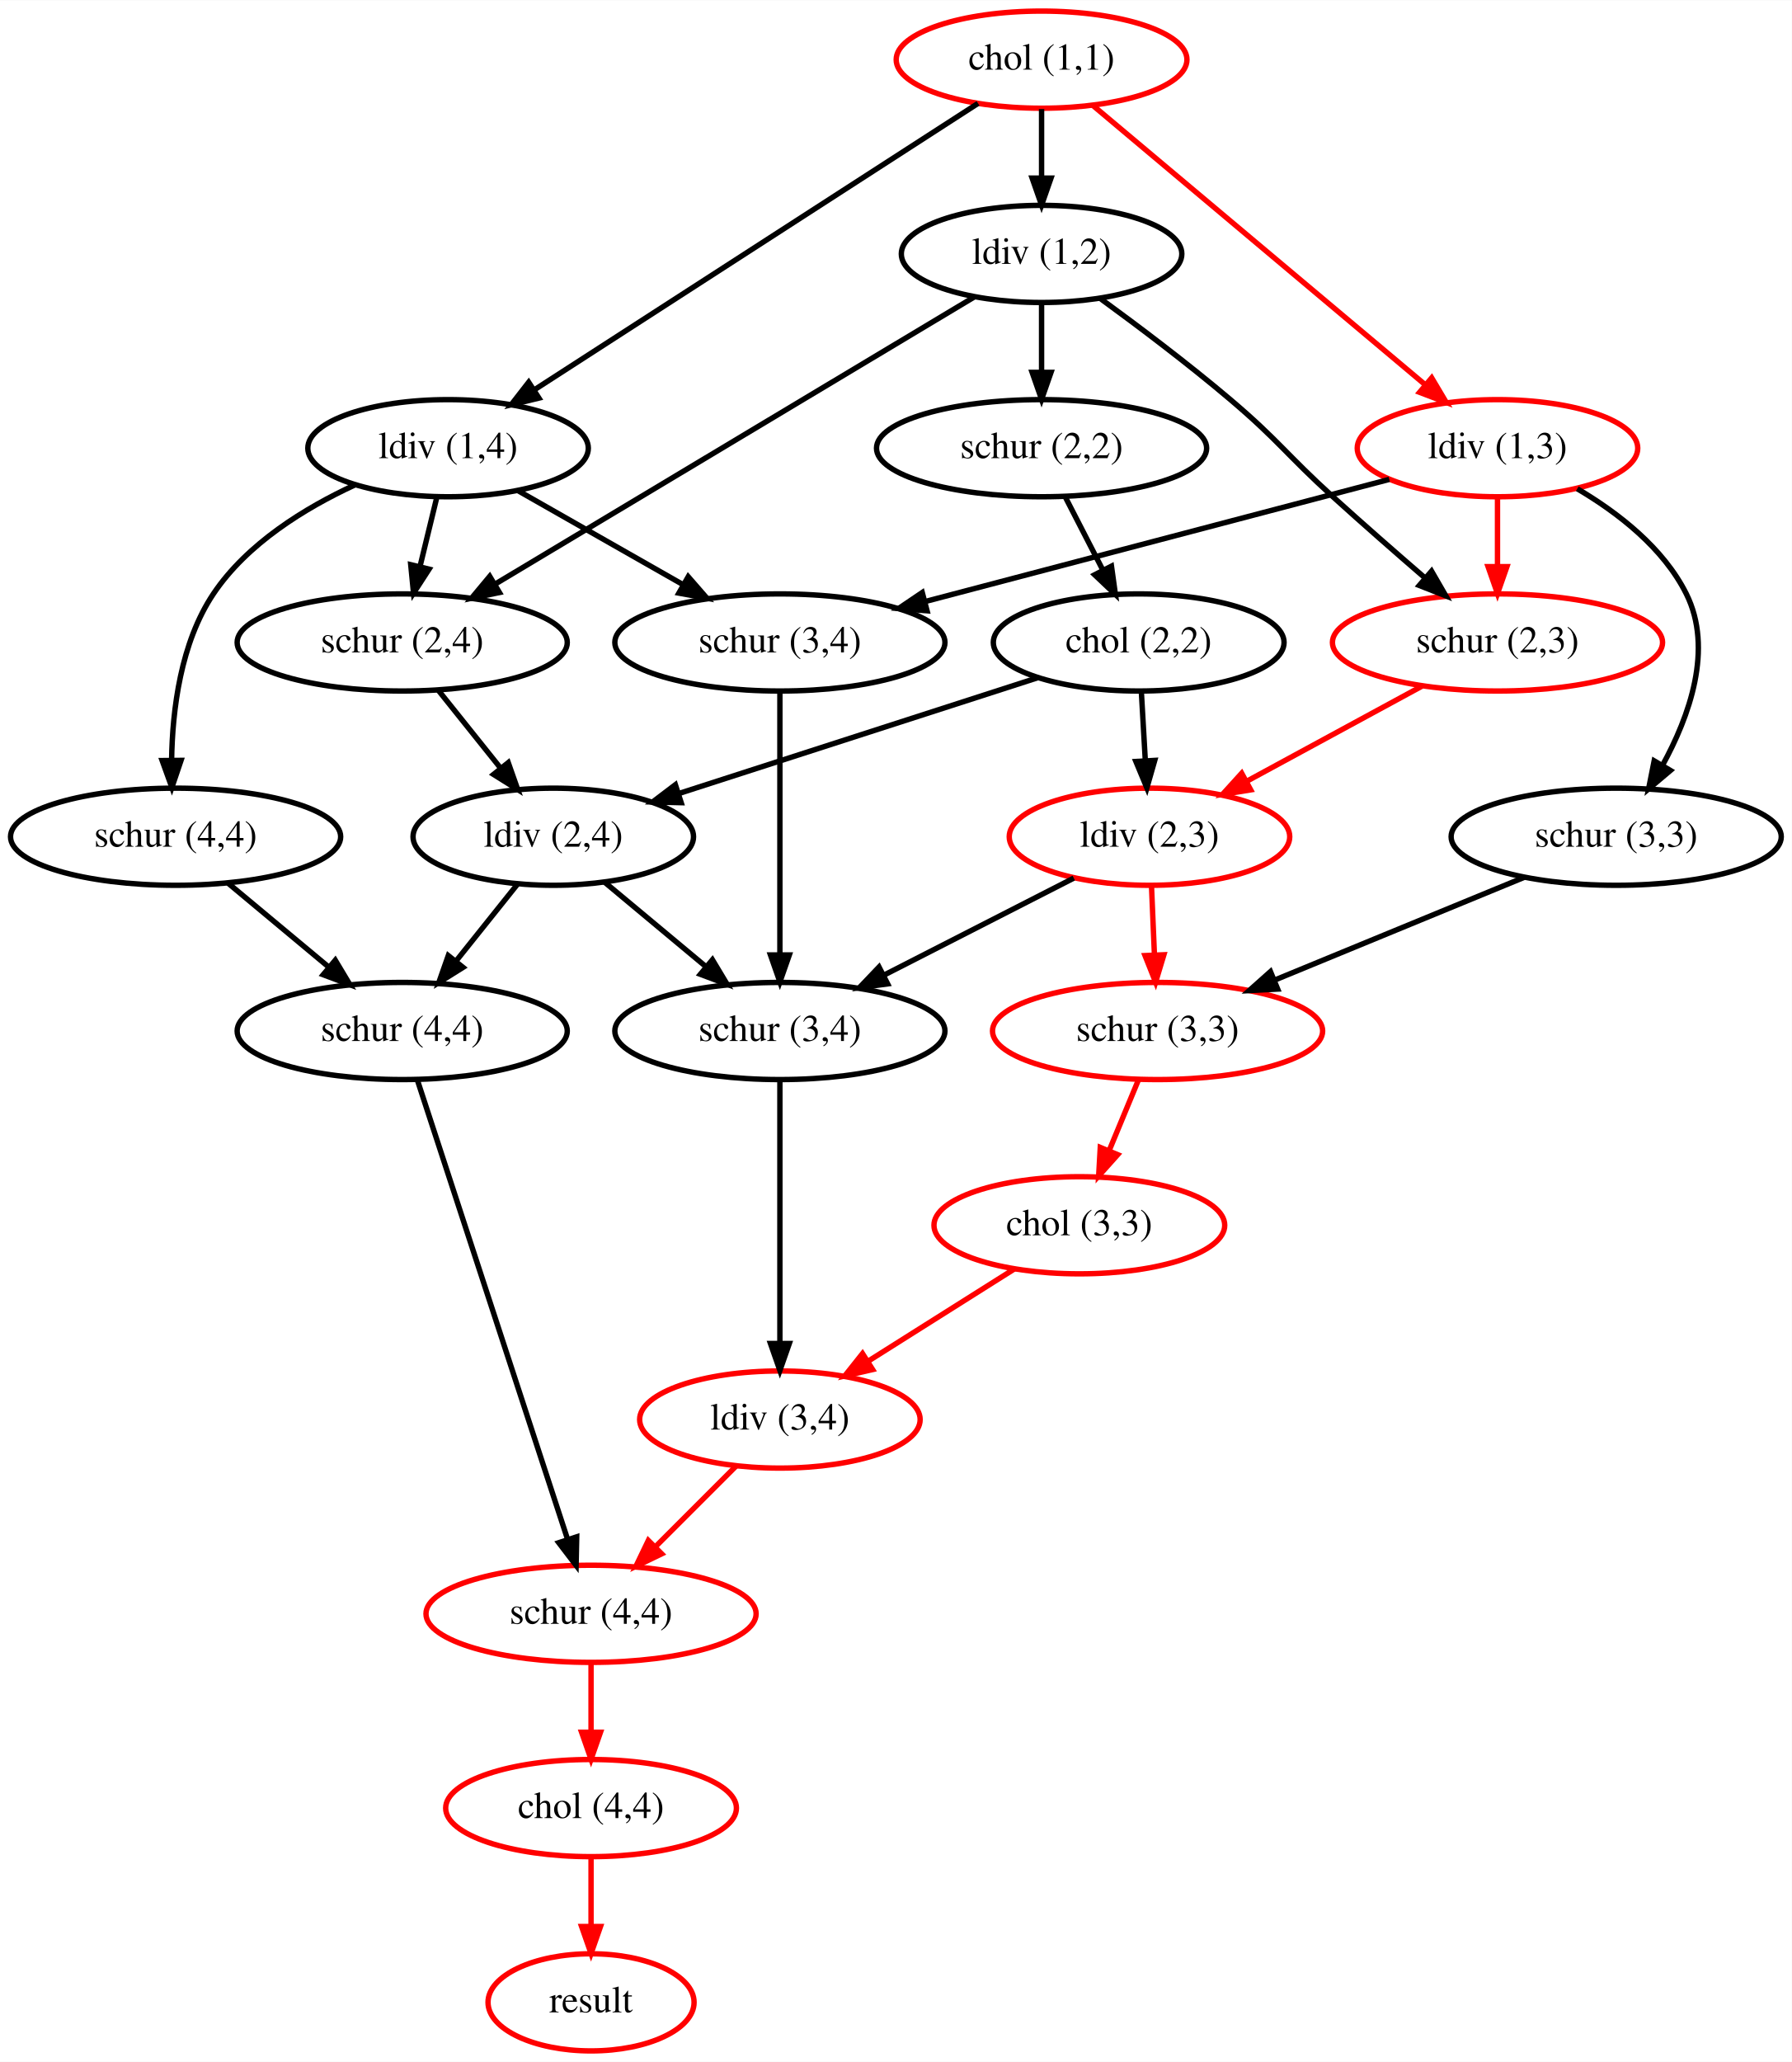
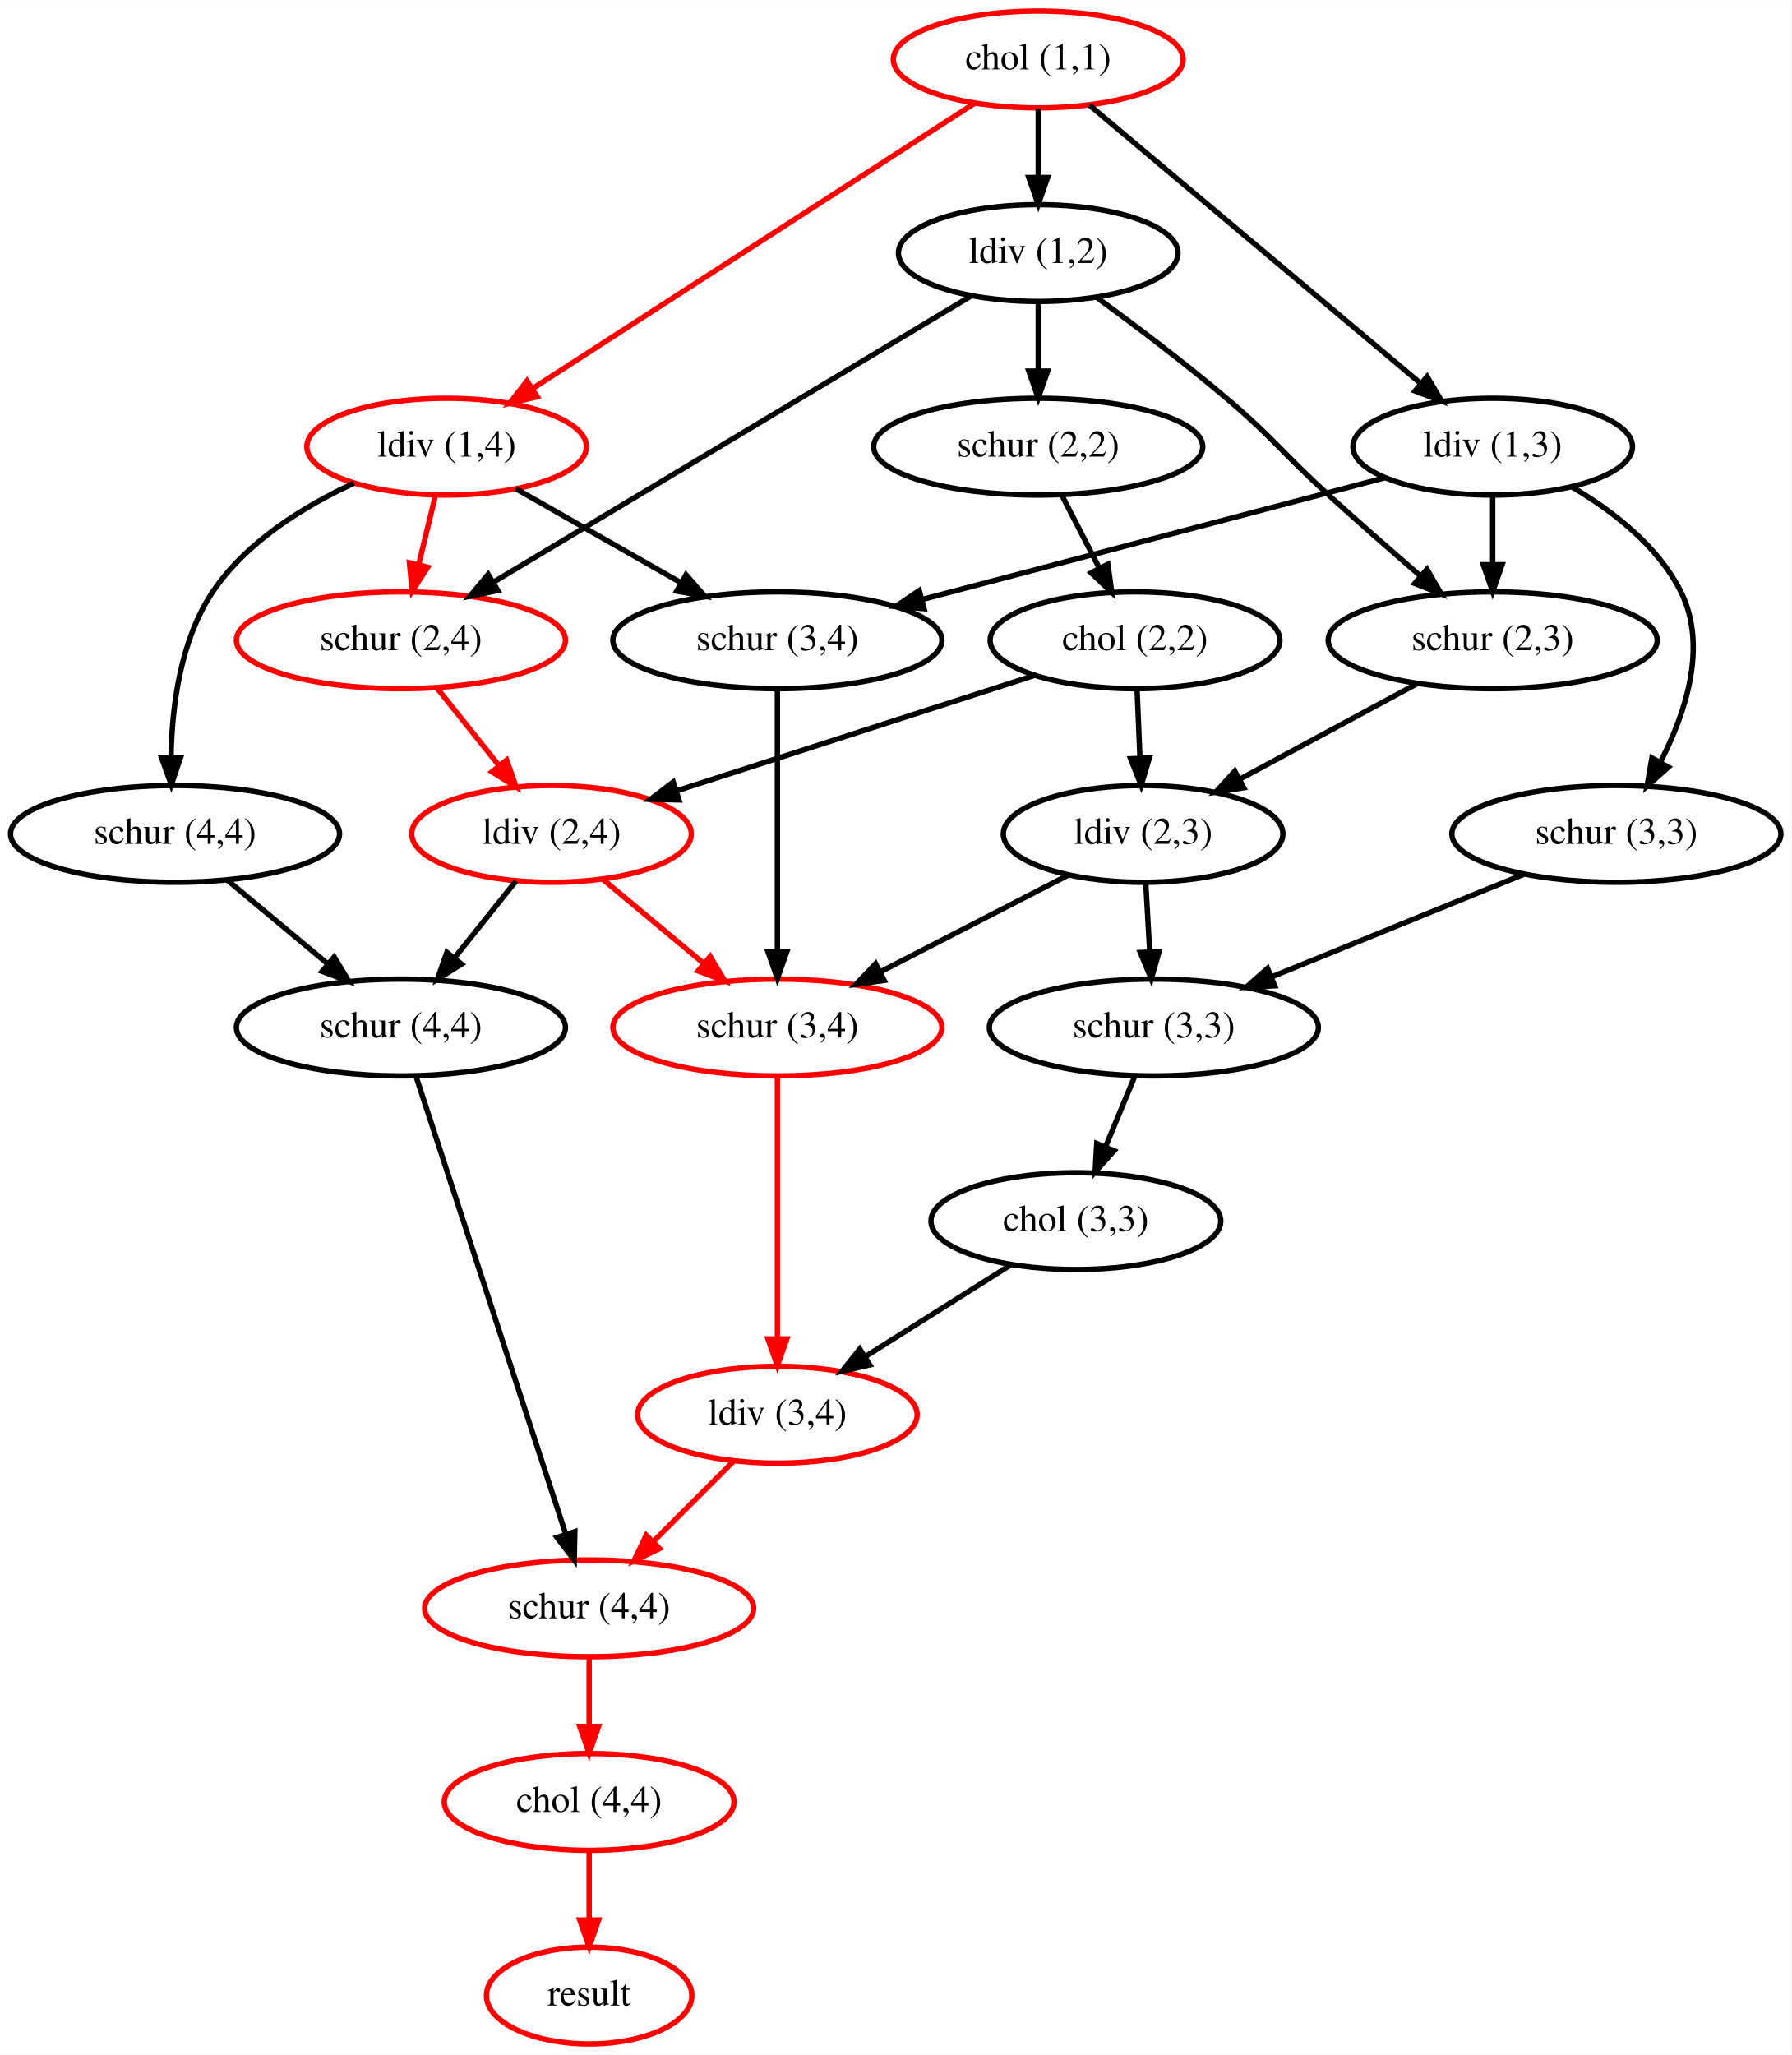
- <svg xmlns="http://www.w3.org/2000/svg" width="664pt" height="764pt" viewBox="0.00 0.00 664.19 764.00">
+ <svg xmlns="http://www.w3.org/2000/svg" width="666pt" height="764pt" viewBox="0.00 0.00 666.19 764.00">
  <g id="graph0" class="graph" transform="scale(1 1) rotate(0) translate(4 760)">
-     <polygon fill="white" stroke="transparent" points="-4,4 -4,-760 660.19,-760 660.19,4 -4,4" />
+     <polygon fill="white" stroke="transparent" points="-4,4 -4,-760 662.19,-760 662.19,4 -4,4" />
    <g id="node1" class="node">
-       <ellipse fill="none" stroke="black" stroke-width="2" cx="382.09" cy="-666" rx="51.99" ry="18" />
-       <text text-anchor="middle" x="382.09" y="-662.3" font-family="Times,serif" font-size="14.00">ldiv (1,2)</text>
+       <ellipse fill="none" stroke="black" stroke-width="2" cx="551.09" cy="-594" rx="51.99" ry="18" />
+       <text text-anchor="middle" x="551.09" y="-590.3" font-family="Times,serif" font-size="14.00">ldiv (1,3)</text>
    </g>
    <g id="node3" class="node">
-       <ellipse fill="none" stroke="black" stroke-width="2" cx="382.09" cy="-594" rx="61.19" ry="18" />
-       <text text-anchor="middle" x="382.09" y="-590.3" font-family="Times,serif" font-size="14.00">schur (2,2)</text>
+       <ellipse fill="none" stroke="black" stroke-width="2" cx="597.09" cy="-450" rx="61.19" ry="18" />
+       <text text-anchor="middle" x="597.09" y="-446.3" font-family="Times,serif" font-size="14.00">schur (3,3)</text>
    </g>
    <g id="edge2" class="edge">
-       <path fill="none" stroke="black" stroke-width="2" d="M382.09,-647.7C382.09,-639.98 382.09,-630.71 382.09,-622.11" />
-       <polygon fill="black" stroke="black" stroke-width="2" points="385.59,-622.1 382.09,-612.1 378.59,-622.1 385.59,-622.1" />
-     </g>
-     <g id="node5" class="node">
-       <ellipse fill="none" stroke="red" stroke-width="2" cx="551.09" cy="-522" rx="61.19" ry="18" />
+       <path fill="none" stroke="black" stroke-width="2" d="M580.66,-578.97C595.72,-570.1 612.61,-557.06 621.09,-540 631.1,-519.87 622.9,-495.02 613.45,-476.7" />
+       <polygon fill="black" stroke="black" stroke-width="2" points="616.41,-474.82 608.49,-467.78 610.29,-478.22 616.41,-474.82" />
+     </g>
+     <g id="node10" class="node">
+       <ellipse fill="none" stroke="black" stroke-width="2" cx="285.09" cy="-522" rx="61.19" ry="18" />
+       <text text-anchor="middle" x="285.09" y="-518.3" font-family="Times,serif" font-size="14.00">schur (3,4)</text>
+     </g>
+     <g id="edge9" class="edge">
+       <path fill="none" stroke="black" stroke-width="2" d="M510.98,-582.44C465.13,-570.38 389.85,-550.57 338.93,-537.17" />
+       <polygon fill="black" stroke="black" stroke-width="2" points="339.64,-533.74 329.08,-534.58 337.86,-540.51 339.64,-533.74" />
+     </g>
+     <g id="node18" class="node">
+       <ellipse fill="none" stroke="black" stroke-width="2" cx="551.09" cy="-522" rx="61.19" ry="18" />
      <text text-anchor="middle" x="551.09" y="-518.3" font-family="Times,serif" font-size="14.00">schur (2,3)</text>
    </g>
-     <g id="edge4" class="edge">
-       <path fill="none" stroke="black" stroke-width="2" d="M403.71,-649.59C417.79,-639.32 436.4,-625.31 452.09,-612 469.84,-596.96 472.87,-591.63 490.09,-576 501.11,-566.01 513.46,-555.21 524.15,-545.98" />
-       <polygon fill="black" stroke="black" stroke-width="2" points="526.65,-548.44 531.95,-539.26 522.09,-543.13 526.65,-548.44" />
-     </g>
-     <g id="node15" class="node">
-       <ellipse fill="none" stroke="black" stroke-width="2" cx="145.09" cy="-522" rx="61.19" ry="18" />
-       <text text-anchor="middle" x="145.09" y="-518.3" font-family="Times,serif" font-size="14.00">schur (2,4)</text>
-     </g>
-     <g id="edge16" class="edge">
-       <path fill="none" stroke="black" stroke-width="2" d="M357.18,-650.07C314.64,-624.58 227.93,-572.63 179.59,-543.67" />
-       <polygon fill="black" stroke="black" stroke-width="2" points="181.13,-540.51 170.75,-538.37 177.53,-546.51 181.13,-540.51" />
+     <g id="edge22" class="edge">
+       <path fill="none" stroke="black" stroke-width="2" d="M551.09,-575.7C551.09,-567.98 551.09,-558.71 551.09,-550.11" />
+       <polygon fill="black" stroke="black" stroke-width="2" points="554.59,-550.1 551.09,-540.1 547.59,-550.1 554.59,-550.1" />
    </g>
    <g id="node2" class="node">
      <ellipse fill="none" stroke="red" stroke-width="2" cx="382.09" cy="-738" rx="53.89" ry="18" />
      <text text-anchor="middle" x="382.09" y="-734.3" font-family="Times,serif" font-size="14.00">chol (1,1)</text>
    </g>
    <g id="edge1" class="edge">
+       <path fill="none" stroke="black" stroke-width="2" d="M401.15,-720.99C431.28,-695.67 490.01,-646.33 524.35,-617.48" />
+       <polygon fill="black" stroke="black" stroke-width="2" points="526.7,-620.07 532.11,-610.95 522.2,-614.71 526.7,-620.07" />
+     </g>
+     <g id="node4" class="node">
+       <ellipse fill="none" stroke="red" stroke-width="2" cx="162.09" cy="-594" rx="51.99" ry="18" />
+       <text text-anchor="middle" x="162.09" y="-590.3" font-family="Times,serif" font-size="14.00">ldiv (1,4)</text>
+     </g>
+     <g id="edge3" class="edge">
+       <path fill="none" stroke="red" stroke-width="2" d="M358.55,-721.8C318.85,-696.18 238.57,-644.36 193.91,-615.53" />
+       <polygon fill="red" stroke="red" stroke-width="2" points="195.77,-612.57 185.47,-610.09 191.97,-618.45 195.77,-612.57" />
+     </g>
+     <g id="node13" class="node">
+       <ellipse fill="none" stroke="black" stroke-width="2" cx="382.09" cy="-666" rx="51.99" ry="18" />
+       <text text-anchor="middle" x="382.09" y="-662.3" font-family="Times,serif" font-size="14.00">ldiv (1,2)</text>
+     </g>
+     <g id="edge19" class="edge">
      <path fill="none" stroke="black" stroke-width="2" d="M382.09,-719.7C382.09,-711.98 382.09,-702.71 382.09,-694.11" />
      <polygon fill="black" stroke="black" stroke-width="2" points="385.59,-694.1 382.09,-684.1 378.59,-694.1 385.59,-694.1" />
    </g>
+     <g id="node19" class="node">
+       <ellipse fill="none" stroke="black" stroke-width="2" cx="425.09" cy="-378" rx="61.19" ry="18" />
+       <text text-anchor="middle" x="425.09" y="-374.3" font-family="Times,serif" font-size="14.00">schur (3,3)</text>
+     </g>
+     <g id="edge27" class="edge">
+       <path fill="none" stroke="black" stroke-width="2" d="M562.7,-435C535.75,-424.03 498.07,-408.7 468.95,-396.85" />
+       <polygon fill="black" stroke="black" stroke-width="2" points="470.01,-393.5 459.43,-392.97 467.37,-399.98 470.01,-393.5" />
+     </g>
+     <g id="node5" class="node">
+       <ellipse fill="none" stroke="black" stroke-width="2" cx="61.09" cy="-450" rx="61.19" ry="18" />
+       <text text-anchor="middle" x="61.09" y="-446.3" font-family="Times,serif" font-size="14.00">schur (4,4)</text>
+     </g>
+     <g id="edge4" class="edge">
+       <path fill="none" stroke="black" stroke-width="2" d="M127.6,-580.41C109.1,-571.86 87.59,-558.67 75.09,-540 62.97,-521.88 59.89,-497.1 59.61,-478.29" />
+       <polygon fill="black" stroke="black" stroke-width="2" points="63.11,-478.3 59.71,-468.27 56.11,-478.23 63.11,-478.3" />
+     </g>
+     <g id="node8" class="node">
+       <ellipse fill="none" stroke="red" stroke-width="2" cx="145.09" cy="-522" rx="61.19" ry="18" />
+       <text text-anchor="middle" x="145.09" y="-518.3" font-family="Times,serif" font-size="14.00">schur (2,4)</text>
+     </g>
+     <g id="edge15" class="edge">
+       <path fill="none" stroke="red" stroke-width="2" d="M157.98,-576.05C156.09,-568.26 153.79,-558.82 151.67,-550.08" />
+       <polygon fill="red" stroke="red" stroke-width="2" points="155.05,-549.17 149.29,-540.28 148.25,-550.82 155.05,-549.17" />
+     </g>
+     <g id="edge10" class="edge">
+       <path fill="none" stroke="black" stroke-width="2" d="M187.88,-578.33C205.72,-568.17 229.69,-554.53 249.37,-543.33" />
+       <polygon fill="black" stroke="black" stroke-width="2" points="251.11,-546.37 258.07,-538.38 247.64,-540.29 251.11,-546.37" />
+     </g>
+     <g id="node9" class="node">
+       <ellipse fill="none" stroke="black" stroke-width="2" cx="145.09" cy="-378" rx="61.19" ry="18" />
+       <text text-anchor="middle" x="145.09" y="-374.3" font-family="Times,serif" font-size="14.00">schur (4,4)</text>
+     </g>
+     <g id="edge7" class="edge">
+       <path fill="none" stroke="black" stroke-width="2" d="M80.58,-432.76C91.71,-423.49 105.84,-411.71 118.03,-401.55" />
+       <polygon fill="black" stroke="black" stroke-width="2" points="120.28,-404.24 125.72,-395.15 115.79,-398.86 120.28,-404.24" />
+     </g>
    <g id="node6" class="node">
-       <ellipse fill="none" stroke="red" stroke-width="2" cx="551.09" cy="-594" rx="51.99" ry="18" />
-       <text text-anchor="middle" x="551.09" y="-590.3" font-family="Times,serif" font-size="14.00">ldiv (1,3)</text>
-     </g>
-     <g id="edge23" class="edge">
-       <path fill="none" stroke="red" stroke-width="2" d="M401.15,-720.99C431.28,-695.67 490.01,-646.33 524.35,-617.48" />
-       <polygon fill="red" stroke="red" stroke-width="2" points="526.7,-620.07 532.11,-610.95 522.2,-614.71 526.7,-620.07" />
-     </g>
-     <g id="node10" class="node">
-       <ellipse fill="none" stroke="black" stroke-width="2" cx="162.09" cy="-594" rx="51.99" ry="18" />
-       <text text-anchor="middle" x="162.09" y="-590.3" font-family="Times,serif" font-size="14.00">ldiv (1,4)</text>
-     </g>
-     <g id="edge10" class="edge">
-       <path fill="none" stroke="black" stroke-width="2" d="M358.55,-721.8C318.85,-696.18 238.57,-644.36 193.91,-615.53" />
-       <polygon fill="black" stroke="black" stroke-width="2" points="195.77,-612.57 185.47,-610.09 191.97,-618.45 195.77,-612.57" />
-     </g>
-     <g id="node4" class="node">
+       <ellipse fill="none" stroke="red" stroke-width="2" cx="201.09" cy="-450" rx="51.99" ry="18" />
+       <text text-anchor="middle" x="201.09" y="-446.3" font-family="Times,serif" font-size="14.00">ldiv (2,4)</text>
+     </g>
+     <g id="edge8" class="edge">
+       <path fill="none" stroke="black" stroke-width="2" d="M187.82,-432.41C181.02,-423.91 172.59,-413.37 165.03,-403.91" />
+       <polygon fill="black" stroke="black" stroke-width="2" points="167.64,-401.58 158.66,-395.96 162.17,-405.95 167.64,-401.58" />
+     </g>
+     <g id="node11" class="node">
+       <ellipse fill="none" stroke="red" stroke-width="2" cx="285.09" cy="-378" rx="61.19" ry="18" />
+       <text text-anchor="middle" x="285.09" y="-374.3" font-family="Times,serif" font-size="14.00">schur (3,4)</text>
+     </g>
+     <g id="edge13" class="edge">
+       <path fill="none" stroke="red" stroke-width="2" d="M220.16,-433.12C231.27,-423.85 245.49,-412.01 257.78,-401.76" />
+       <polygon fill="red" stroke="red" stroke-width="2" points="260.08,-404.4 265.53,-395.31 255.6,-399.02 260.08,-404.4" />
+     </g>
+     <g id="node7" class="node">
      <ellipse fill="none" stroke="black" stroke-width="2" cx="418.09" cy="-522" rx="53.89" ry="18" />
      <text text-anchor="middle" x="418.09" y="-518.3" font-family="Times,serif" font-size="14.00">chol (2,2)</text>
    </g>
-     <g id="edge3" class="edge">
-       <path fill="none" stroke="black" stroke-width="2" d="M390.81,-576.05C395.01,-567.89 400.14,-557.91 404.81,-548.82" />
-       <polygon fill="black" stroke="black" stroke-width="2" points="408,-550.28 409.46,-539.79 401.77,-547.08 408,-550.28" />
-     </g>
-     <g id="node7" class="node">
-       <ellipse fill="none" stroke="red" stroke-width="2" cx="422.09" cy="-450" rx="51.99" ry="18" />
-       <text text-anchor="middle" x="422.09" y="-446.3" font-family="Times,serif" font-size="14.00">ldiv (2,3)</text>
-     </g>
-     <g id="edge6" class="edge">
-       <path fill="none" stroke="black" stroke-width="2" d="M419.08,-503.7C419.52,-495.98 420.05,-486.71 420.55,-478.11" />
-       <polygon fill="black" stroke="black" stroke-width="2" points="424.04,-478.29 421.12,-468.1 417.05,-477.89 424.04,-478.29" />
-     </g>
-     <g id="node13" class="node">
-       <ellipse fill="none" stroke="black" stroke-width="2" cx="201.09" cy="-450" rx="51.99" ry="18" />
-       <text text-anchor="middle" x="201.09" y="-446.3" font-family="Times,serif" font-size="14.00">ldiv (2,4)</text>
-     </g>
-     <g id="edge25" class="edge">
+     <g id="edge5" class="edge">
      <path fill="none" stroke="black" stroke-width="2" d="M380.79,-508.97C343.93,-497.07 287.43,-478.85 247.64,-466.02" />
      <polygon fill="black" stroke="black" stroke-width="2" points="248.5,-462.62 237.91,-462.88 246.35,-469.28 248.5,-462.62" />
    </g>
-     <g id="edge7" class="edge">
-       <path fill="none" stroke="red" stroke-width="2" d="M523.1,-505.81C504.08,-495.49 478.75,-481.74 458.21,-470.6" />
-       <polygon fill="red" stroke="red" stroke-width="2" points="459.61,-467.37 449.15,-465.68 456.27,-473.53 459.61,-467.37" />
-     </g>
-     <g id="edge5" class="edge">
-       <path fill="none" stroke="red" stroke-width="2" d="M551.09,-575.7C551.09,-567.98 551.09,-558.71 551.09,-550.11" />
-       <polygon fill="red" stroke="red" stroke-width="2" points="554.59,-550.1 551.09,-540.1 547.59,-550.1 554.59,-550.1" />
-     </g>
-     <g id="node9" class="node">
-       <ellipse fill="none" stroke="black" stroke-width="2" cx="595.09" cy="-450" rx="61.19" ry="18" />
-       <text text-anchor="middle" x="595.09" y="-446.3" font-family="Times,serif" font-size="14.00">schur (3,3)</text>
-     </g>
-     <g id="edge24" class="edge">
-       <path fill="none" stroke="black" stroke-width="2" d="M580.66,-578.97C595.72,-570.1 612.61,-557.06 621.09,-540 631.21,-519.65 622.27,-494.69 612.21,-476.38" />
-       <polygon fill="black" stroke="black" stroke-width="2" points="615.19,-474.56 607.1,-467.73 609.17,-478.12 615.19,-474.56" />
+     <g id="node12" class="node">
+       <ellipse fill="none" stroke="black" stroke-width="2" cx="421.09" cy="-450" rx="51.99" ry="18" />
+       <text text-anchor="middle" x="421.09" y="-446.3" font-family="Times,serif" font-size="14.00">ldiv (2,3)</text>
+     </g>
+     <g id="edge25" class="edge">
+       <path fill="none" stroke="black" stroke-width="2" d="M418.84,-503.7C419.17,-495.98 419.56,-486.71 419.93,-478.11" />
+       <polygon fill="black" stroke="black" stroke-width="2" points="423.43,-478.25 420.36,-468.1 416.44,-477.95 423.43,-478.25" />
+     </g>
+     <g id="edge6" class="edge">
+       <path fill="none" stroke="red" stroke-width="2" d="M158.37,-504.41C165.27,-495.78 173.84,-485.06 181.5,-475.5" />
+       <polygon fill="red" stroke="red" stroke-width="2" points="184.4,-477.47 187.92,-467.47 178.94,-473.09 184.4,-477.47" />
    </g>
    <g id="node14" class="node">
-       <ellipse fill="none" stroke="black" stroke-width="2" cx="285.09" cy="-522" rx="61.19" ry="18" />
-       <text text-anchor="middle" x="285.09" y="-518.3" font-family="Times,serif" font-size="14.00">schur (3,4)</text>
-     </g>
-     <g id="edge14" class="edge">
-       <path fill="none" stroke="black" stroke-width="2" d="M510.98,-582.44C465.13,-570.38 389.85,-550.57 338.93,-537.17" />
-       <polygon fill="black" stroke="black" stroke-width="2" points="339.64,-533.74 329.08,-534.58 337.86,-540.51 339.64,-533.74" />
-     </g>
-     <g id="node8" class="node">
-       <ellipse fill="none" stroke="red" stroke-width="2" cx="425.09" cy="-378" rx="61.19" ry="18" />
-       <text text-anchor="middle" x="425.09" y="-374.3" font-family="Times,serif" font-size="14.00">schur (3,3)</text>
-     </g>
-     <g id="edge8" class="edge">
-       <path fill="none" stroke="red" stroke-width="2" d="M422.84,-431.7C423.17,-423.98 423.56,-414.71 423.93,-406.11" />
-       <polygon fill="red" stroke="red" stroke-width="2" points="427.43,-406.25 424.36,-396.1 420.44,-405.95 427.43,-406.25" />
-     </g>
-     <g id="node18" class="node">
-       <ellipse fill="none" stroke="black" stroke-width="2" cx="285.09" cy="-378" rx="61.19" ry="18" />
-       <text text-anchor="middle" x="285.09" y="-374.3" font-family="Times,serif" font-size="14.00">schur (3,4)</text>
-     </g>
-     <g id="edge28" class="edge">
-       <path fill="none" stroke="black" stroke-width="2" d="M394.04,-434.67C373.67,-424.26 345.88,-410.06 323.46,-398.6" />
-       <polygon fill="black" stroke="black" stroke-width="2" points="325.03,-395.47 314.53,-394.04 321.84,-401.71 325.03,-395.47" />
-     </g>
-     <g id="node16" class="node">
-       <ellipse fill="none" stroke="red" stroke-width="2" cx="396.09" cy="-306" rx="53.89" ry="18" />
-       <text text-anchor="middle" x="396.09" y="-302.3" font-family="Times,serif" font-size="14.00">chol (3,3)</text>
-     </g>
-     <g id="edge18" class="edge">
-       <path fill="none" stroke="red" stroke-width="2" d="M418.07,-360.05C414.81,-352.18 410.85,-342.62 407.19,-333.79" />
-       <polygon fill="red" stroke="red" stroke-width="2" points="410.31,-332.17 403.25,-324.28 403.85,-334.85 410.31,-332.17" />
-     </g>
-     <g id="edge9" class="edge">
-       <path fill="none" stroke="black" stroke-width="2" d="M561.1,-435C534.46,-424.03 497.22,-408.7 468.44,-396.85" />
-       <polygon fill="black" stroke="black" stroke-width="2" points="469.61,-393.54 459.03,-392.97 466.94,-400.02 469.61,-393.54" />
-     </g>
-     <g id="node11" class="node">
-       <ellipse fill="none" stroke="black" stroke-width="2" cx="61.09" cy="-450" rx="61.19" ry="18" />
-       <text text-anchor="middle" x="61.09" y="-446.3" font-family="Times,serif" font-size="14.00">schur (4,4)</text>
-     </g>
-     <g id="edge11" class="edge">
-       <path fill="none" stroke="black" stroke-width="2" d="M127.6,-580.41C109.1,-571.86 87.59,-558.67 75.09,-540 62.97,-521.88 59.89,-497.1 59.61,-478.29" />
-       <polygon fill="black" stroke="black" stroke-width="2" points="63.11,-478.3 59.71,-468.27 56.11,-478.23 63.11,-478.3" />
-     </g>
-     <g id="edge15" class="edge">
-       <path fill="none" stroke="black" stroke-width="2" d="M187.88,-578.33C205.72,-568.17 229.69,-554.53 249.37,-543.33" />
-       <polygon fill="black" stroke="black" stroke-width="2" points="251.11,-546.37 258.07,-538.38 247.64,-540.29 251.11,-546.37" />
-     </g>
-     <g id="edge17" class="edge">
-       <path fill="none" stroke="black" stroke-width="2" d="M157.98,-576.05C156.09,-568.26 153.79,-558.82 151.67,-550.08" />
-       <polygon fill="black" stroke="black" stroke-width="2" points="155.05,-549.17 149.29,-540.28 148.25,-550.82 155.05,-549.17" />
-     </g>
-     <g id="node12" class="node">
-       <ellipse fill="none" stroke="black" stroke-width="2" cx="145.09" cy="-378" rx="61.19" ry="18" />
-       <text text-anchor="middle" x="145.09" y="-374.3" font-family="Times,serif" font-size="14.00">schur (4,4)</text>
-     </g>
-     <g id="edge12" class="edge">
-       <path fill="none" stroke="black" stroke-width="2" d="M80.58,-432.76C91.71,-423.49 105.84,-411.71 118.03,-401.55" />
-       <polygon fill="black" stroke="black" stroke-width="2" points="120.28,-404.24 125.72,-395.15 115.79,-398.86 120.28,-404.24" />
-     </g>
-     <g id="node19" class="node">
      <ellipse fill="none" stroke="red" stroke-width="2" cx="215.09" cy="-162" rx="61.19" ry="18" />
      <text text-anchor="middle" x="215.09" y="-158.3" font-family="Times,serif" font-size="14.00">schur (4,4)</text>
    </g>
-     <g id="edge22" class="edge">
+     <g id="edge16" class="edge">
      <path fill="none" stroke="black" stroke-width="2" d="M150.7,-359.85C162.89,-322.58 191.87,-234 206.43,-189.49" />
      <polygon fill="black" stroke="black" stroke-width="2" points="209.77,-190.53 209.55,-179.94 203.12,-188.35 209.77,-190.53" />
    </g>
-     <g id="edge13" class="edge">
-       <path fill="none" stroke="black" stroke-width="2" d="M187.82,-432.41C181.02,-423.91 172.59,-413.37 165.03,-403.91" />
-       <polygon fill="black" stroke="black" stroke-width="2" points="167.64,-401.58 158.66,-395.96 162.17,-405.95 167.64,-401.58" />
-     </g>
-     <g id="edge27" class="edge">
-       <path fill="none" stroke="black" stroke-width="2" d="M220.16,-433.12C231.27,-423.85 245.49,-412.01 257.78,-401.76" />
-       <polygon fill="black" stroke="black" stroke-width="2" points="260.08,-404.4 265.53,-395.31 255.6,-399.02 260.08,-404.4" />
-     </g>
-     <g id="edge29" class="edge">
+     <g id="edge12" class="edge">
      <path fill="none" stroke="black" stroke-width="2" d="M285.09,-503.87C285.09,-479.67 285.09,-435.21 285.09,-406.39" />
      <polygon fill="black" stroke="black" stroke-width="2" points="288.59,-406.19 285.09,-396.19 281.59,-406.19 288.59,-406.19" />
    </g>
-     <g id="edge26" class="edge">
-       <path fill="none" stroke="black" stroke-width="2" d="M158.37,-504.41C165.27,-495.78 173.84,-485.06 181.5,-475.5" />
-       <polygon fill="black" stroke="black" stroke-width="2" points="184.4,-477.47 187.92,-467.47 178.94,-473.09 184.4,-477.47" />
-     </g>
-     <g id="node17" class="node">
+     <g id="node15" class="node">
      <ellipse fill="none" stroke="red" stroke-width="2" cx="285.09" cy="-234" rx="51.99" ry="18" />
      <text text-anchor="middle" x="285.09" y="-230.3" font-family="Times,serif" font-size="14.00">ldiv (3,4)</text>
    </g>
-     <g id="edge19" class="edge">
-       <path fill="none" stroke="red" stroke-width="2" d="M372.01,-289.81C356.15,-279.81 335.2,-266.6 317.84,-255.65" />
-       <polygon fill="red" stroke="red" stroke-width="2" points="319.46,-252.53 309.13,-250.16 315.72,-258.45 319.46,-252.53" />
-     </g>
-     <g id="edge21" class="edge">
+     <g id="edge30" class="edge">
+       <path fill="none" stroke="red" stroke-width="2" d="M285.09,-359.87C285.09,-335.67 285.09,-291.21 285.09,-262.39" />
+       <polygon fill="red" stroke="red" stroke-width="2" points="288.59,-262.19 285.09,-252.19 281.59,-262.19 288.59,-262.19" />
+     </g>
+     <g id="edge11" class="edge">
+       <path fill="none" stroke="black" stroke-width="2" d="M393.24,-434.67C373.12,-424.31 345.68,-410.18 323.48,-398.75" />
+       <polygon fill="black" stroke="black" stroke-width="2" points="324.81,-395.51 314.32,-394.04 321.61,-401.73 324.81,-395.51" />
+     </g>
+     <g id="edge26" class="edge">
+       <path fill="none" stroke="black" stroke-width="2" d="M422.08,-431.7C422.52,-423.98 423.05,-414.71 423.55,-406.11" />
+       <polygon fill="black" stroke="black" stroke-width="2" points="427.04,-406.29 424.12,-396.1 420.05,-405.89 427.04,-406.29" />
+     </g>
+     <g id="edge14" class="edge">
+       <path fill="none" stroke="black" stroke-width="2" d="M357.18,-650.07C314.64,-624.58 227.93,-572.63 179.59,-543.67" />
+       <polygon fill="black" stroke="black" stroke-width="2" points="181.13,-540.51 170.75,-538.37 177.53,-546.51 181.13,-540.51" />
+     </g>
+     <g id="node17" class="node">
+       <ellipse fill="none" stroke="black" stroke-width="2" cx="382.09" cy="-594" rx="61.19" ry="18" />
+       <text text-anchor="middle" x="382.09" y="-590.3" font-family="Times,serif" font-size="14.00">schur (2,2)</text>
+     </g>
+     <g id="edge20" class="edge">
+       <path fill="none" stroke="black" stroke-width="2" d="M382.09,-647.7C382.09,-639.98 382.09,-630.71 382.09,-622.11" />
+       <polygon fill="black" stroke="black" stroke-width="2" points="385.59,-622.1 382.09,-612.1 378.59,-622.1 385.59,-622.1" />
+     </g>
+     <g id="edge23" class="edge">
+       <path fill="none" stroke="black" stroke-width="2" d="M403.71,-649.59C417.79,-639.32 436.4,-625.31 452.09,-612 469.84,-596.96 472.87,-591.63 490.09,-576 501.11,-566.01 513.46,-555.21 524.15,-545.98" />
+       <polygon fill="black" stroke="black" stroke-width="2" points="526.65,-548.44 531.95,-539.26 522.09,-543.13 526.65,-548.44" />
+     </g>
+     <g id="node16" class="node">
+       <ellipse fill="none" stroke="red" stroke-width="2" cx="215.09" cy="-90" rx="53.89" ry="18" />
+       <text text-anchor="middle" x="215.09" y="-86.3" font-family="Times,serif" font-size="14.00">chol (4,4)</text>
+     </g>
+     <g id="edge18" class="edge">
+       <path fill="none" stroke="red" stroke-width="2" d="M215.09,-143.7C215.09,-135.98 215.09,-126.71 215.09,-118.11" />
+       <polygon fill="red" stroke="red" stroke-width="2" points="218.59,-118.1 215.09,-108.1 211.59,-118.1 218.59,-118.1" />
+     </g>
+     <g id="edge17" class="edge">
      <path fill="none" stroke="red" stroke-width="2" d="M268.86,-216.76C259.98,-207.88 248.8,-196.71 238.95,-186.85" />
      <polygon fill="red" stroke="red" stroke-width="2" points="241.27,-184.23 231.73,-179.63 236.32,-189.18 241.27,-184.23" />
-     </g>
-     <g id="edge20" class="edge">
-       <path fill="none" stroke="black" stroke-width="2" d="M285.09,-359.87C285.09,-335.67 285.09,-291.21 285.09,-262.39" />
-       <polygon fill="black" stroke="black" stroke-width="2" points="288.59,-262.19 285.09,-252.19 281.59,-262.19 288.59,-262.19" />
-     </g>
-     <g id="node20" class="node">
-       <ellipse fill="none" stroke="red" stroke-width="2" cx="215.09" cy="-90" rx="53.89" ry="18" />
-       <text text-anchor="middle" x="215.09" y="-86.3" font-family="Times,serif" font-size="14.00">chol (4,4)</text>
-     </g>
-     <g id="edge30" class="edge">
-       <path fill="none" stroke="red" stroke-width="2" d="M215.09,-143.7C215.09,-135.98 215.09,-126.71 215.09,-118.11" />
-       <polygon fill="red" stroke="red" stroke-width="2" points="218.59,-118.1 215.09,-108.1 211.59,-118.1 218.59,-118.1" />
    </g>
    <g id="node21" class="node">
      <ellipse fill="none" stroke="red" stroke-width="2" cx="215.09" cy="-18" rx="38.19" ry="18" />
      <text text-anchor="middle" x="215.09" y="-14.3" font-family="Times,serif" font-size="14.00">result</text>
    </g>
    <g id="edge31" class="edge">
      <path fill="none" stroke="red" stroke-width="2" d="M215.09,-71.7C215.09,-63.98 215.09,-54.71 215.09,-46.11" />
      <polygon fill="red" stroke="red" stroke-width="2" points="218.59,-46.1 215.09,-36.1 211.59,-46.1 218.59,-46.1" />
    </g>
+     <g id="edge21" class="edge">
+       <path fill="none" stroke="black" stroke-width="2" d="M390.81,-576.05C395.01,-567.89 400.14,-557.91 404.81,-548.82" />
+       <polygon fill="black" stroke="black" stroke-width="2" points="408,-550.28 409.46,-539.79 401.77,-547.08 408,-550.28" />
+     </g>
+     <g id="edge24" class="edge">
+       <path fill="none" stroke="black" stroke-width="2" d="M523.21,-505.98C503.84,-495.56 477.86,-481.57 456.96,-470.31" />
+       <polygon fill="black" stroke="black" stroke-width="2" points="458.51,-467.17 448.05,-465.51 455.19,-473.34 458.51,-467.17" />
+     </g>
+     <g id="node20" class="node">
+       <ellipse fill="none" stroke="black" stroke-width="2" cx="396.09" cy="-306" rx="53.89" ry="18" />
+       <text text-anchor="middle" x="396.09" y="-302.3" font-family="Times,serif" font-size="14.00">chol (3,3)</text>
+     </g>
+     <g id="edge28" class="edge">
+       <path fill="none" stroke="black" stroke-width="2" d="M418.07,-360.05C414.81,-352.18 410.85,-342.62 407.19,-333.79" />
+       <polygon fill="black" stroke="black" stroke-width="2" points="410.31,-332.17 403.25,-324.28 403.85,-334.85 410.31,-332.17" />
+     </g>
+     <g id="edge29" class="edge">
+       <path fill="none" stroke="black" stroke-width="2" d="M372.01,-289.81C356.15,-279.81 335.2,-266.6 317.84,-255.65" />
+       <polygon fill="black" stroke="black" stroke-width="2" points="319.46,-252.53 309.13,-250.16 315.72,-258.45 319.46,-252.53" />
+     </g>
  </g>
</svg>
